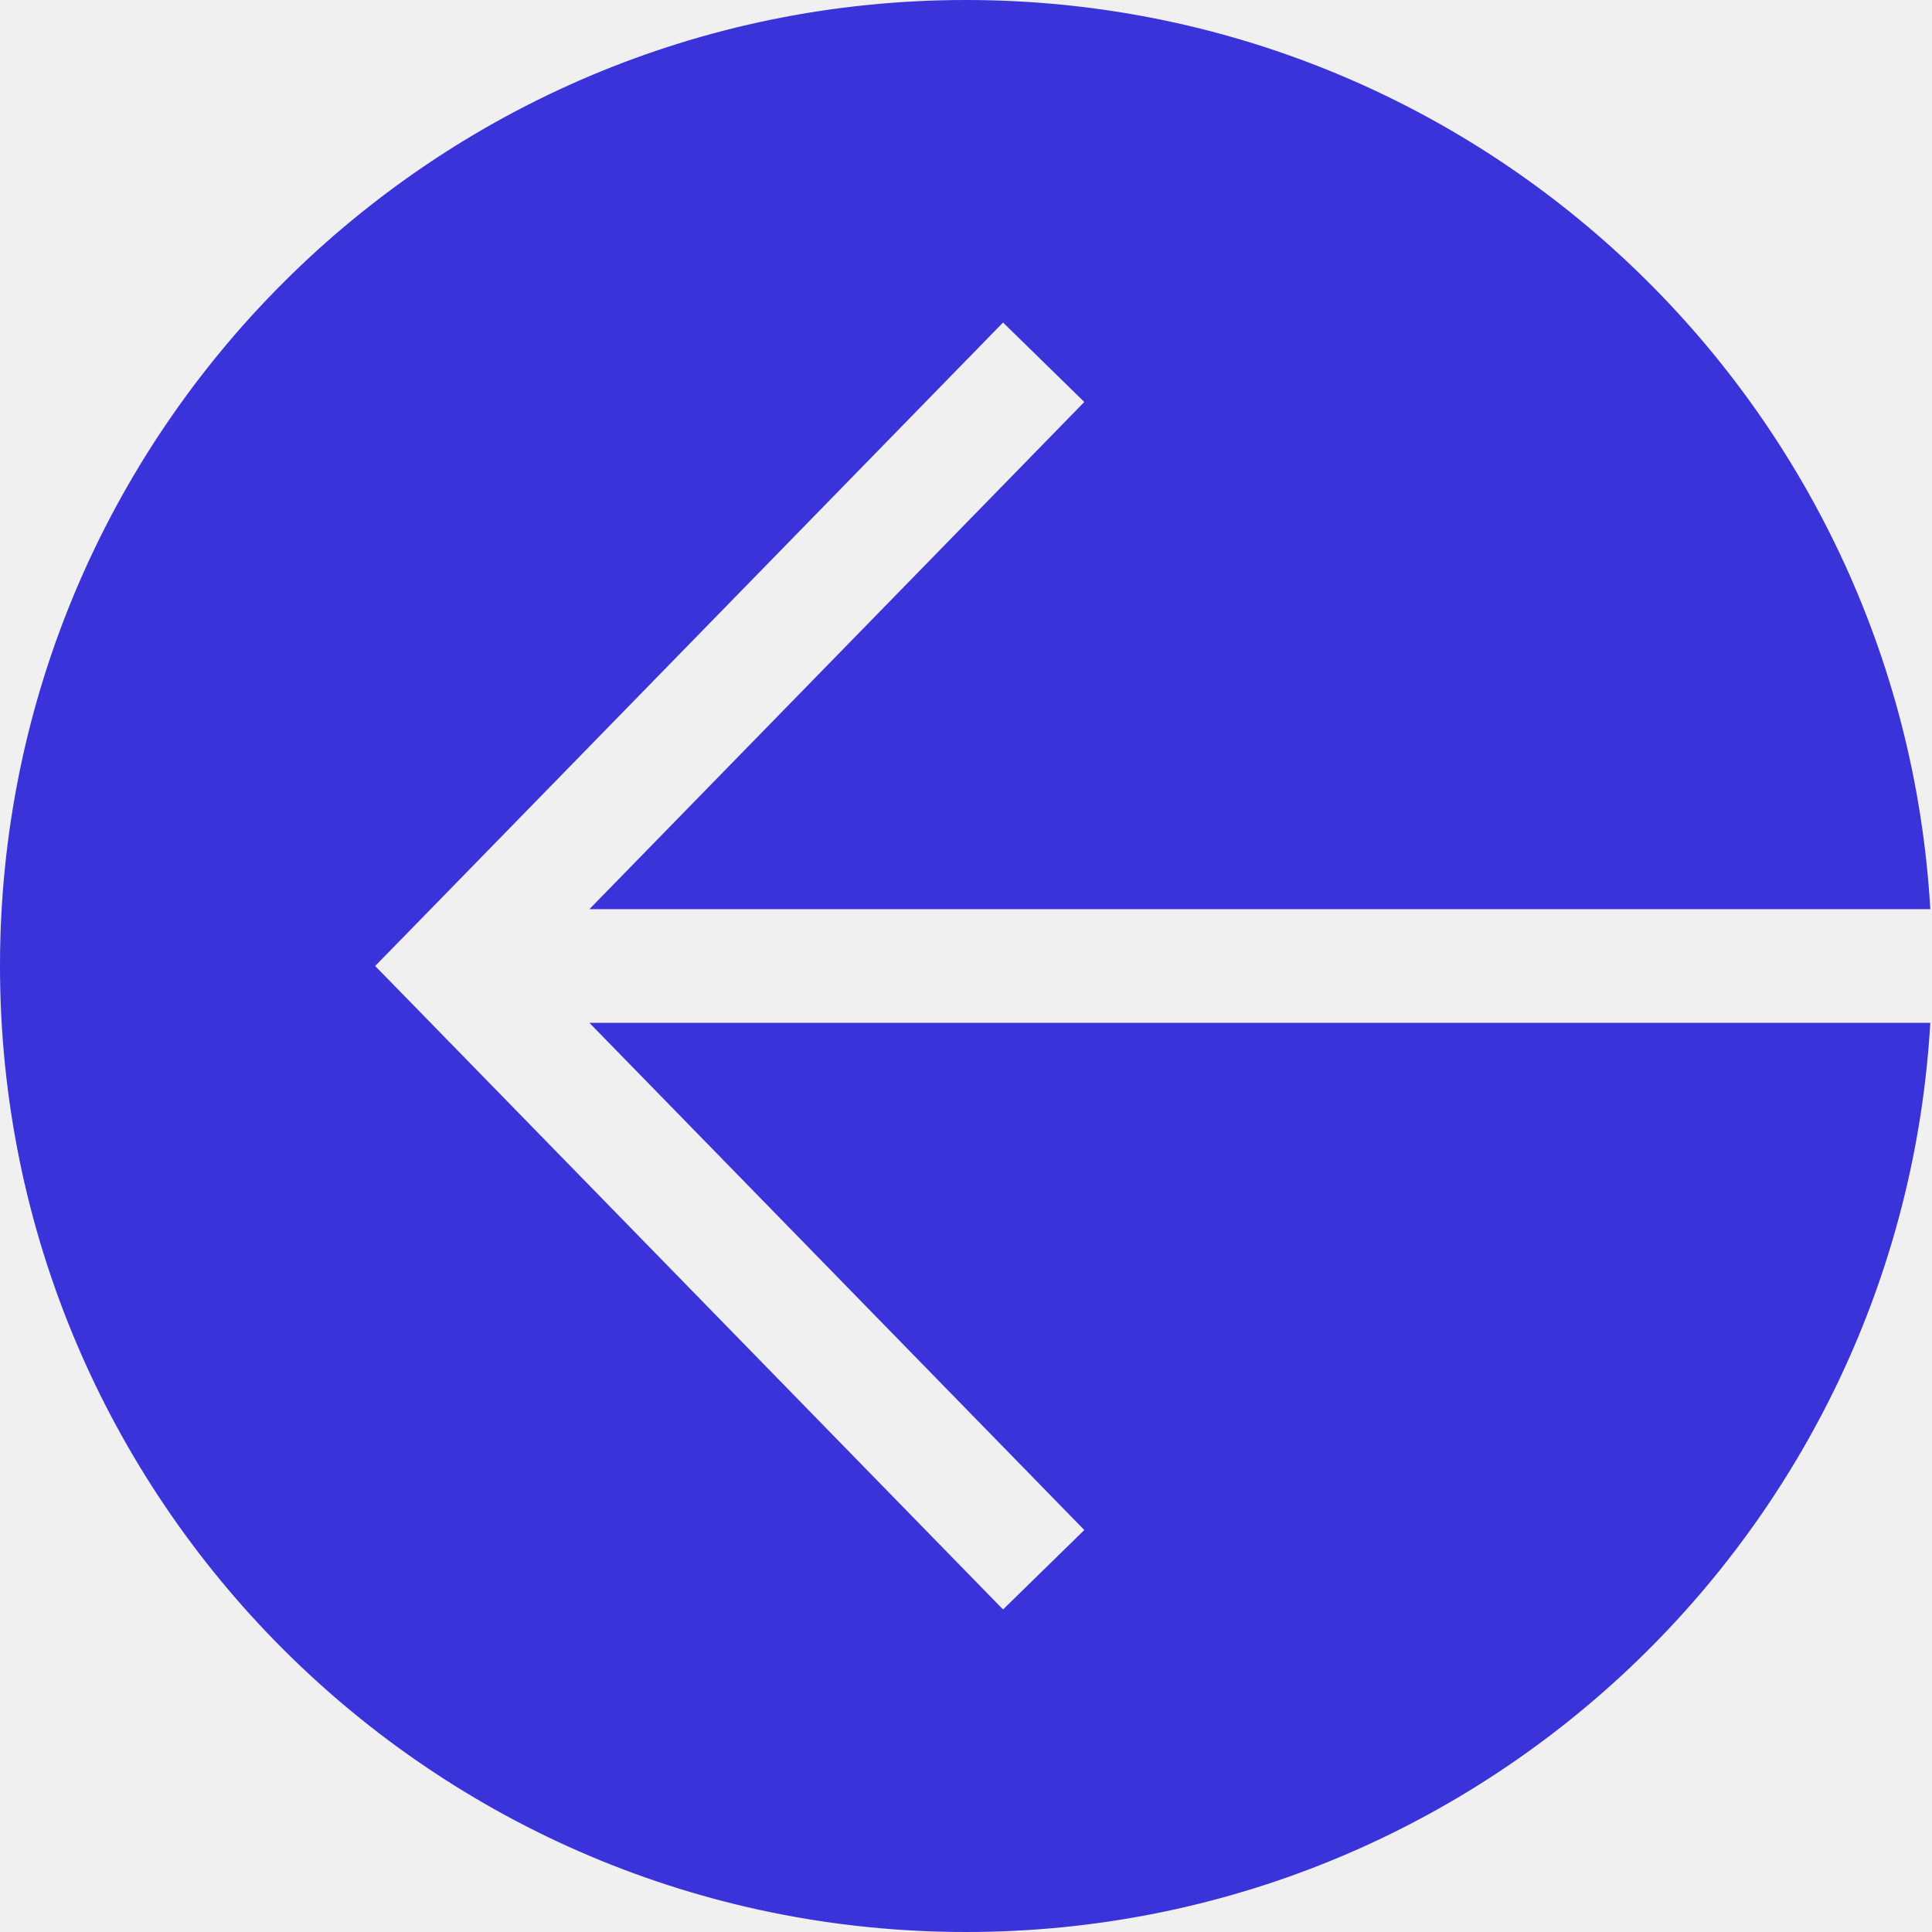
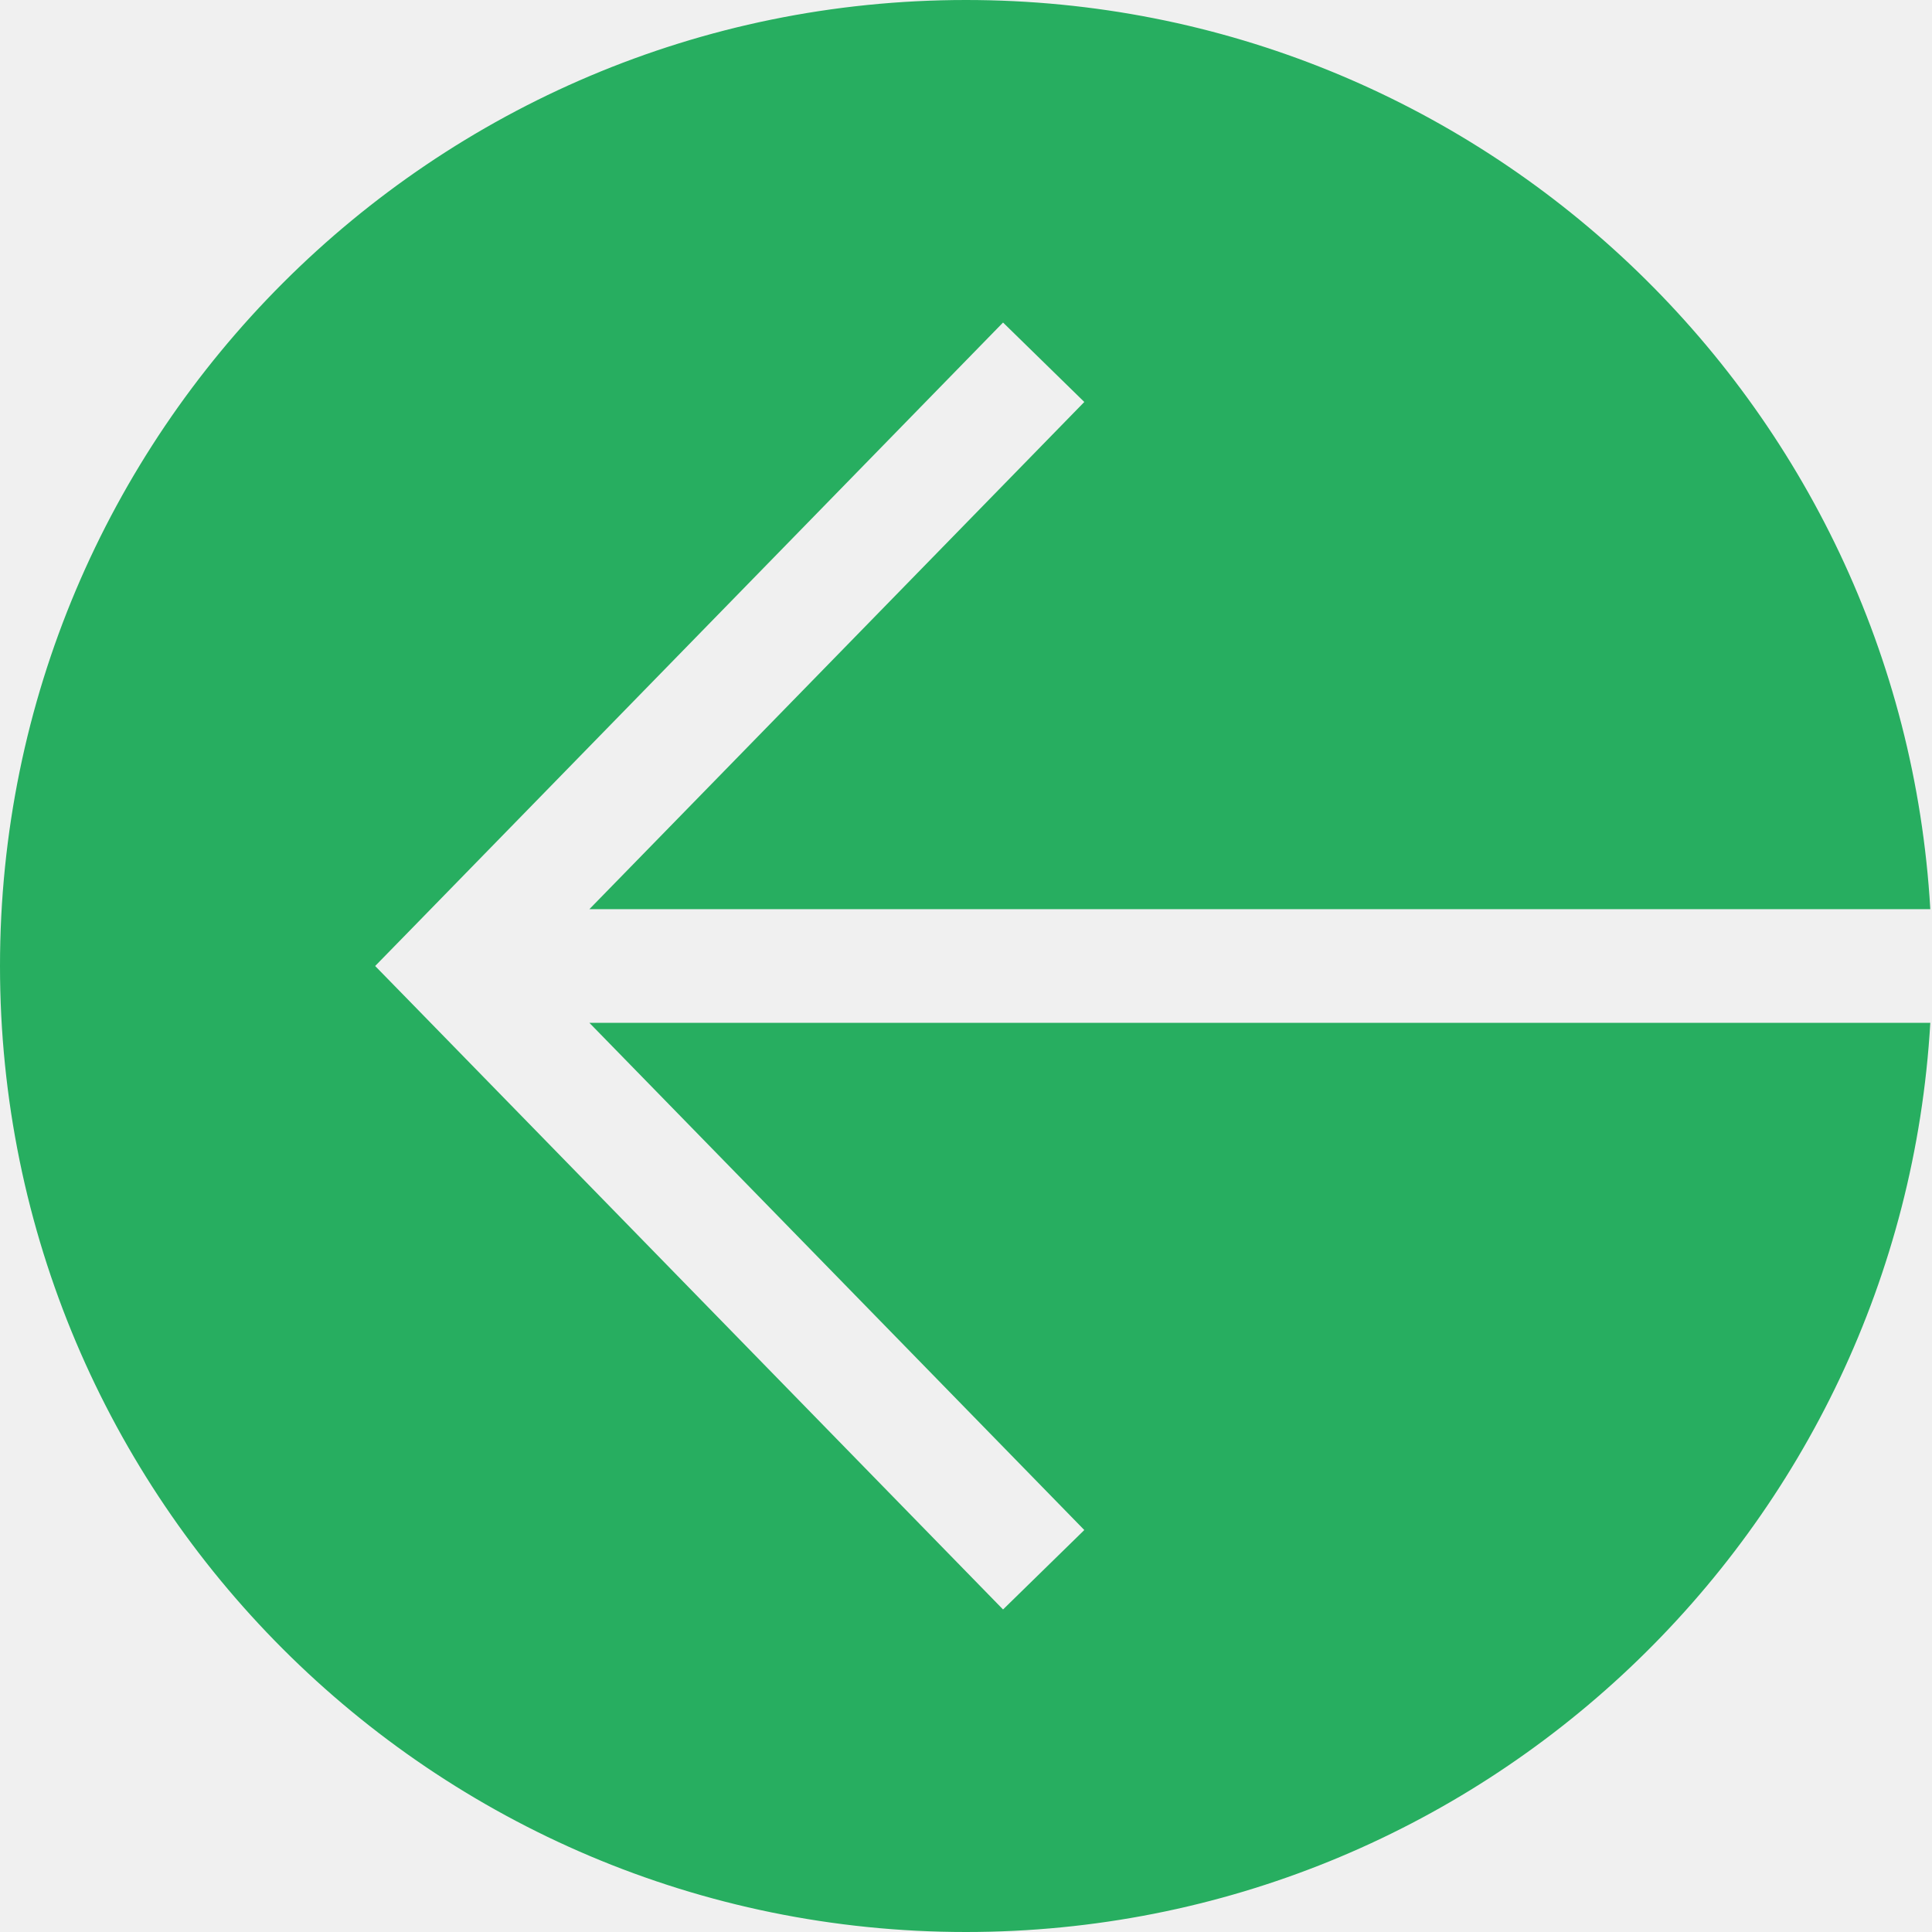
<svg xmlns="http://www.w3.org/2000/svg" width="17" height="17" viewBox="0 0 17 17" fill="none">
  <rect width="17" height="17" fill="white" fill-opacity="0.01" />
-   <path fill-rule="evenodd" clip-rule="evenodd" d="M8.5 0C3.806 0 0 3.806 0 8.5C0 13.194 3.806 17 8.5 17C13.027 17 16.727 13.462 16.985 9H5.186L9.541 13.463L8.826 14.162L3.642 8.849L3.301 8.5L3.642 8.151L8.826 2.838L9.541 3.537L5.186 8H16.985C16.727 3.538 13.027 0 8.5 0Z" fill="#3A33D9" />
+   <path fill-rule="evenodd" clip-rule="evenodd" d="M8.5 0C3.806 0 0 3.806 0 8.5C0 13.194 3.806 17 8.5 17C13.027 17 16.727 13.462 16.985 9H5.186L9.541 13.463L8.826 14.162L3.642 8.849L3.301 8.5L3.642 8.151L8.826 2.838L9.541 3.537L5.186 8H16.985C16.727 3.538 13.027 0 8.5 0Z" fill="#27AE60" />
</svg>
